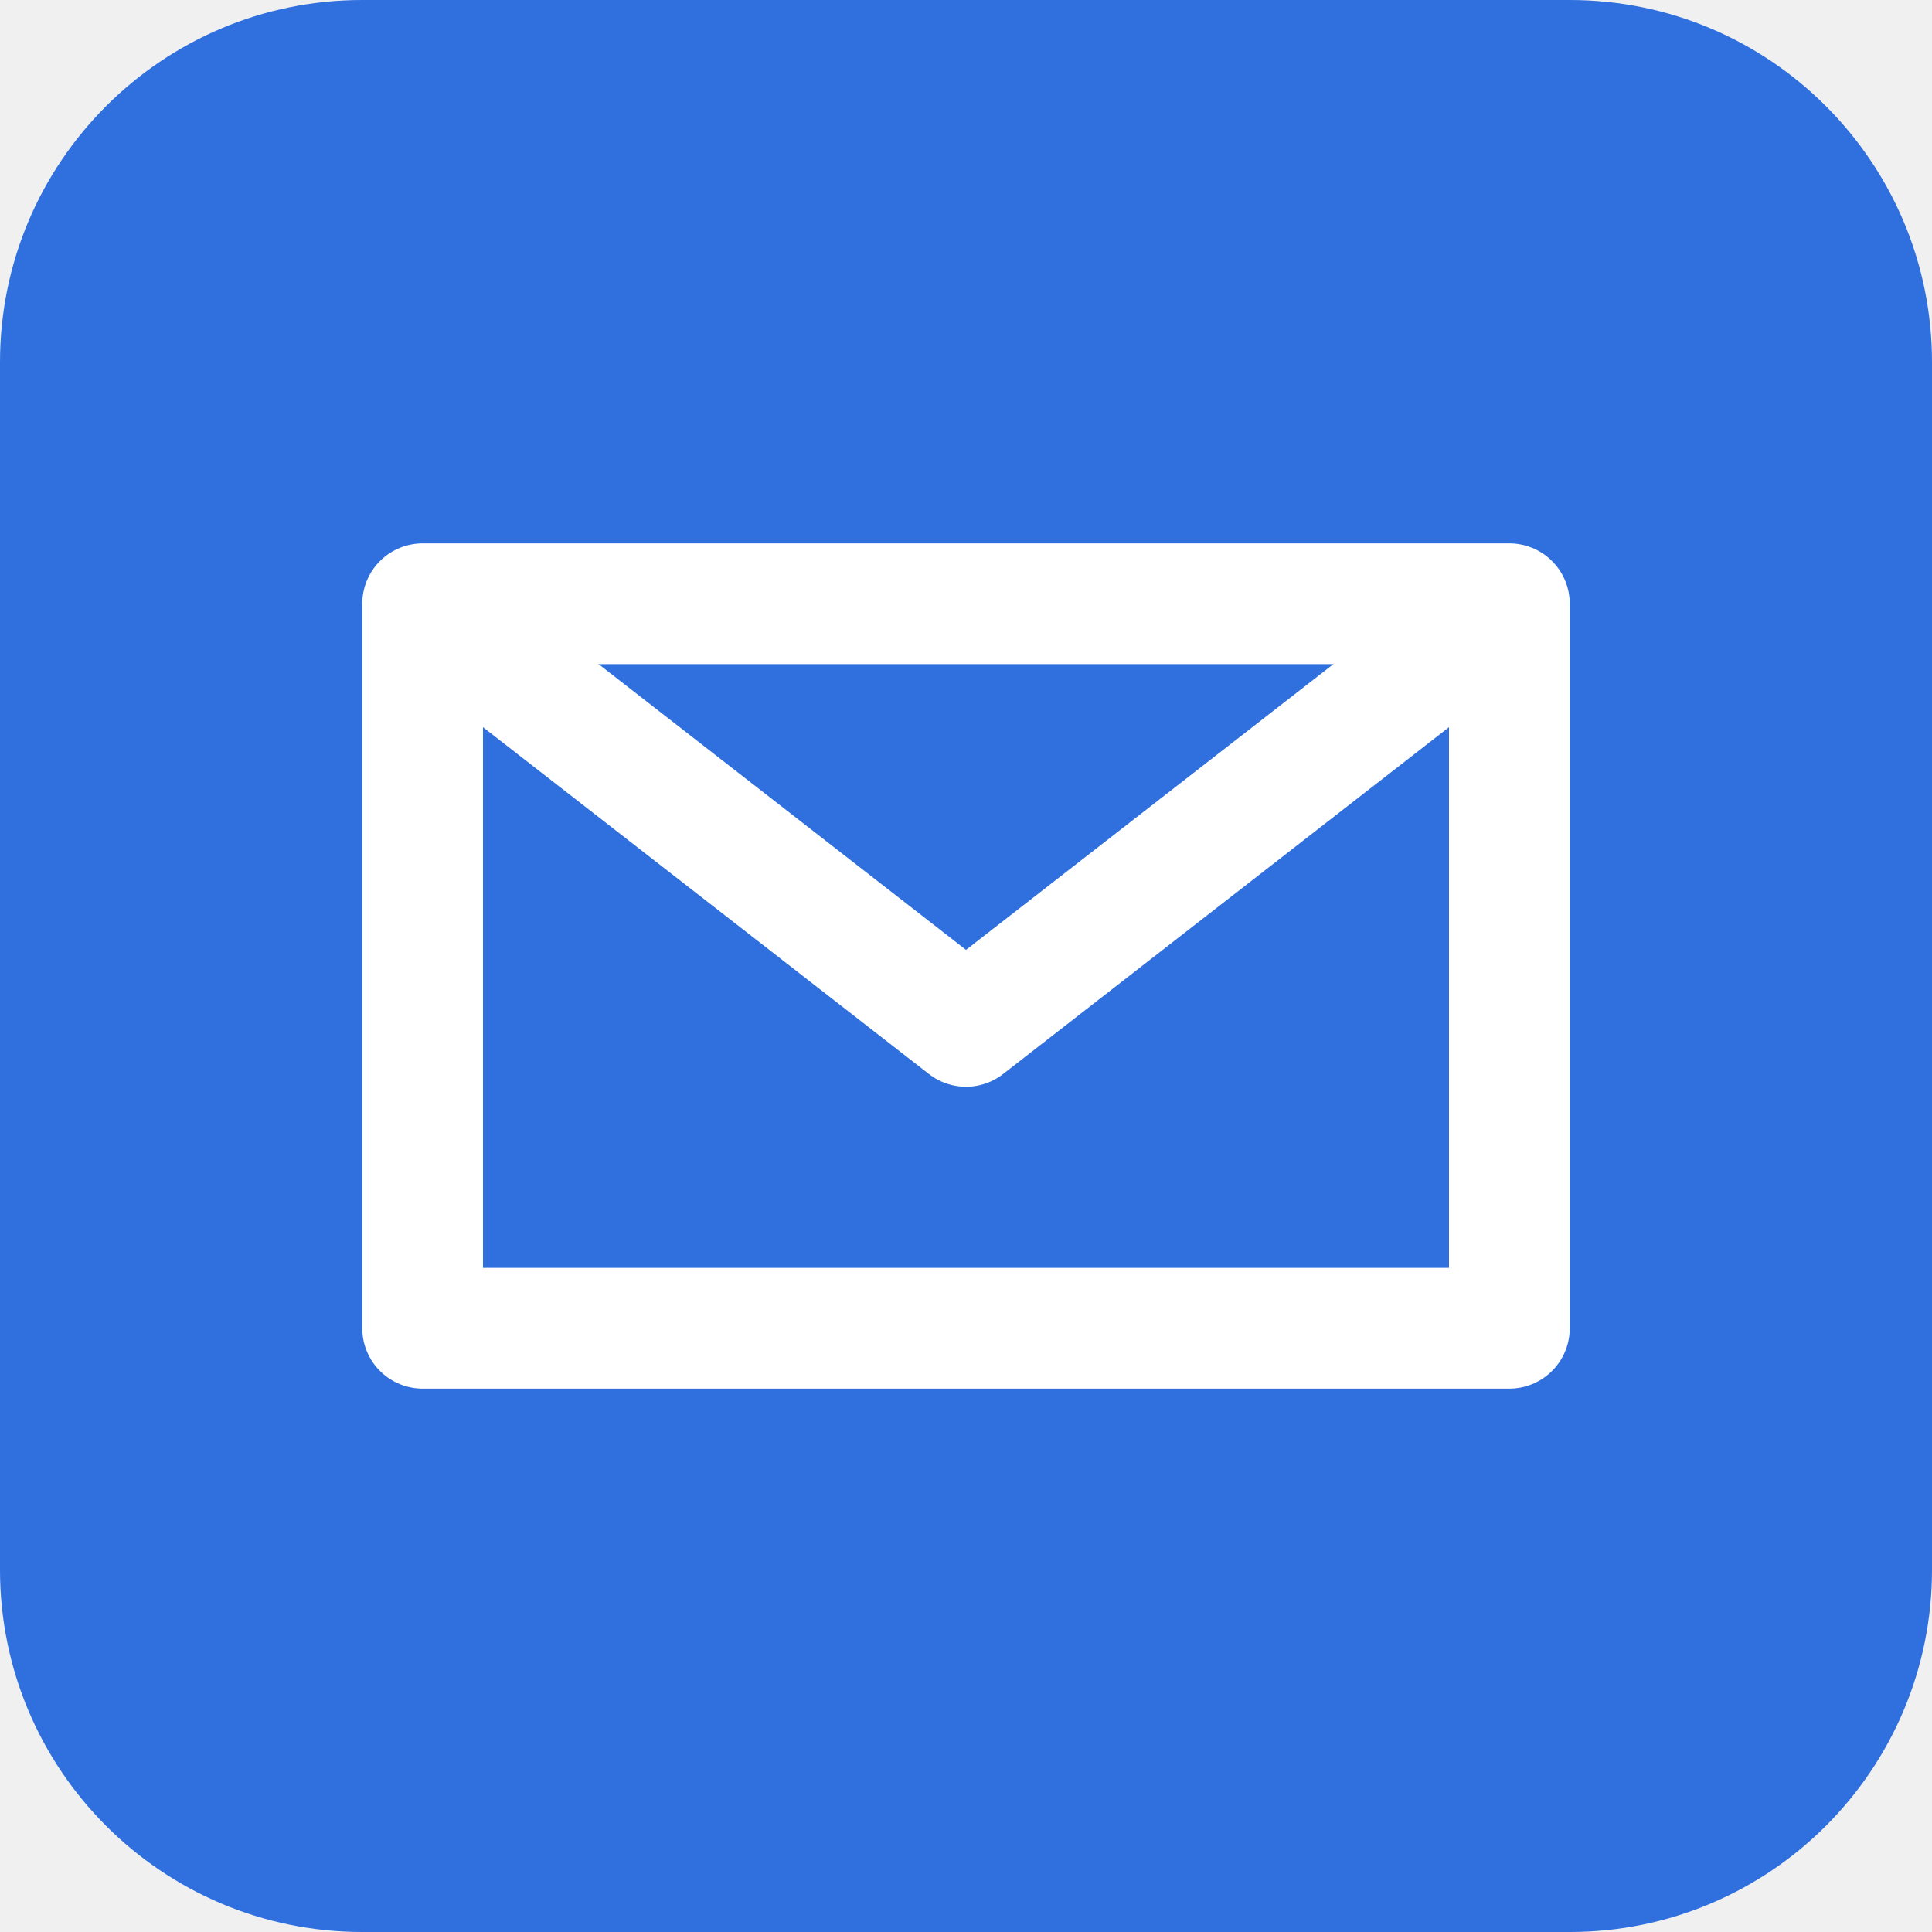
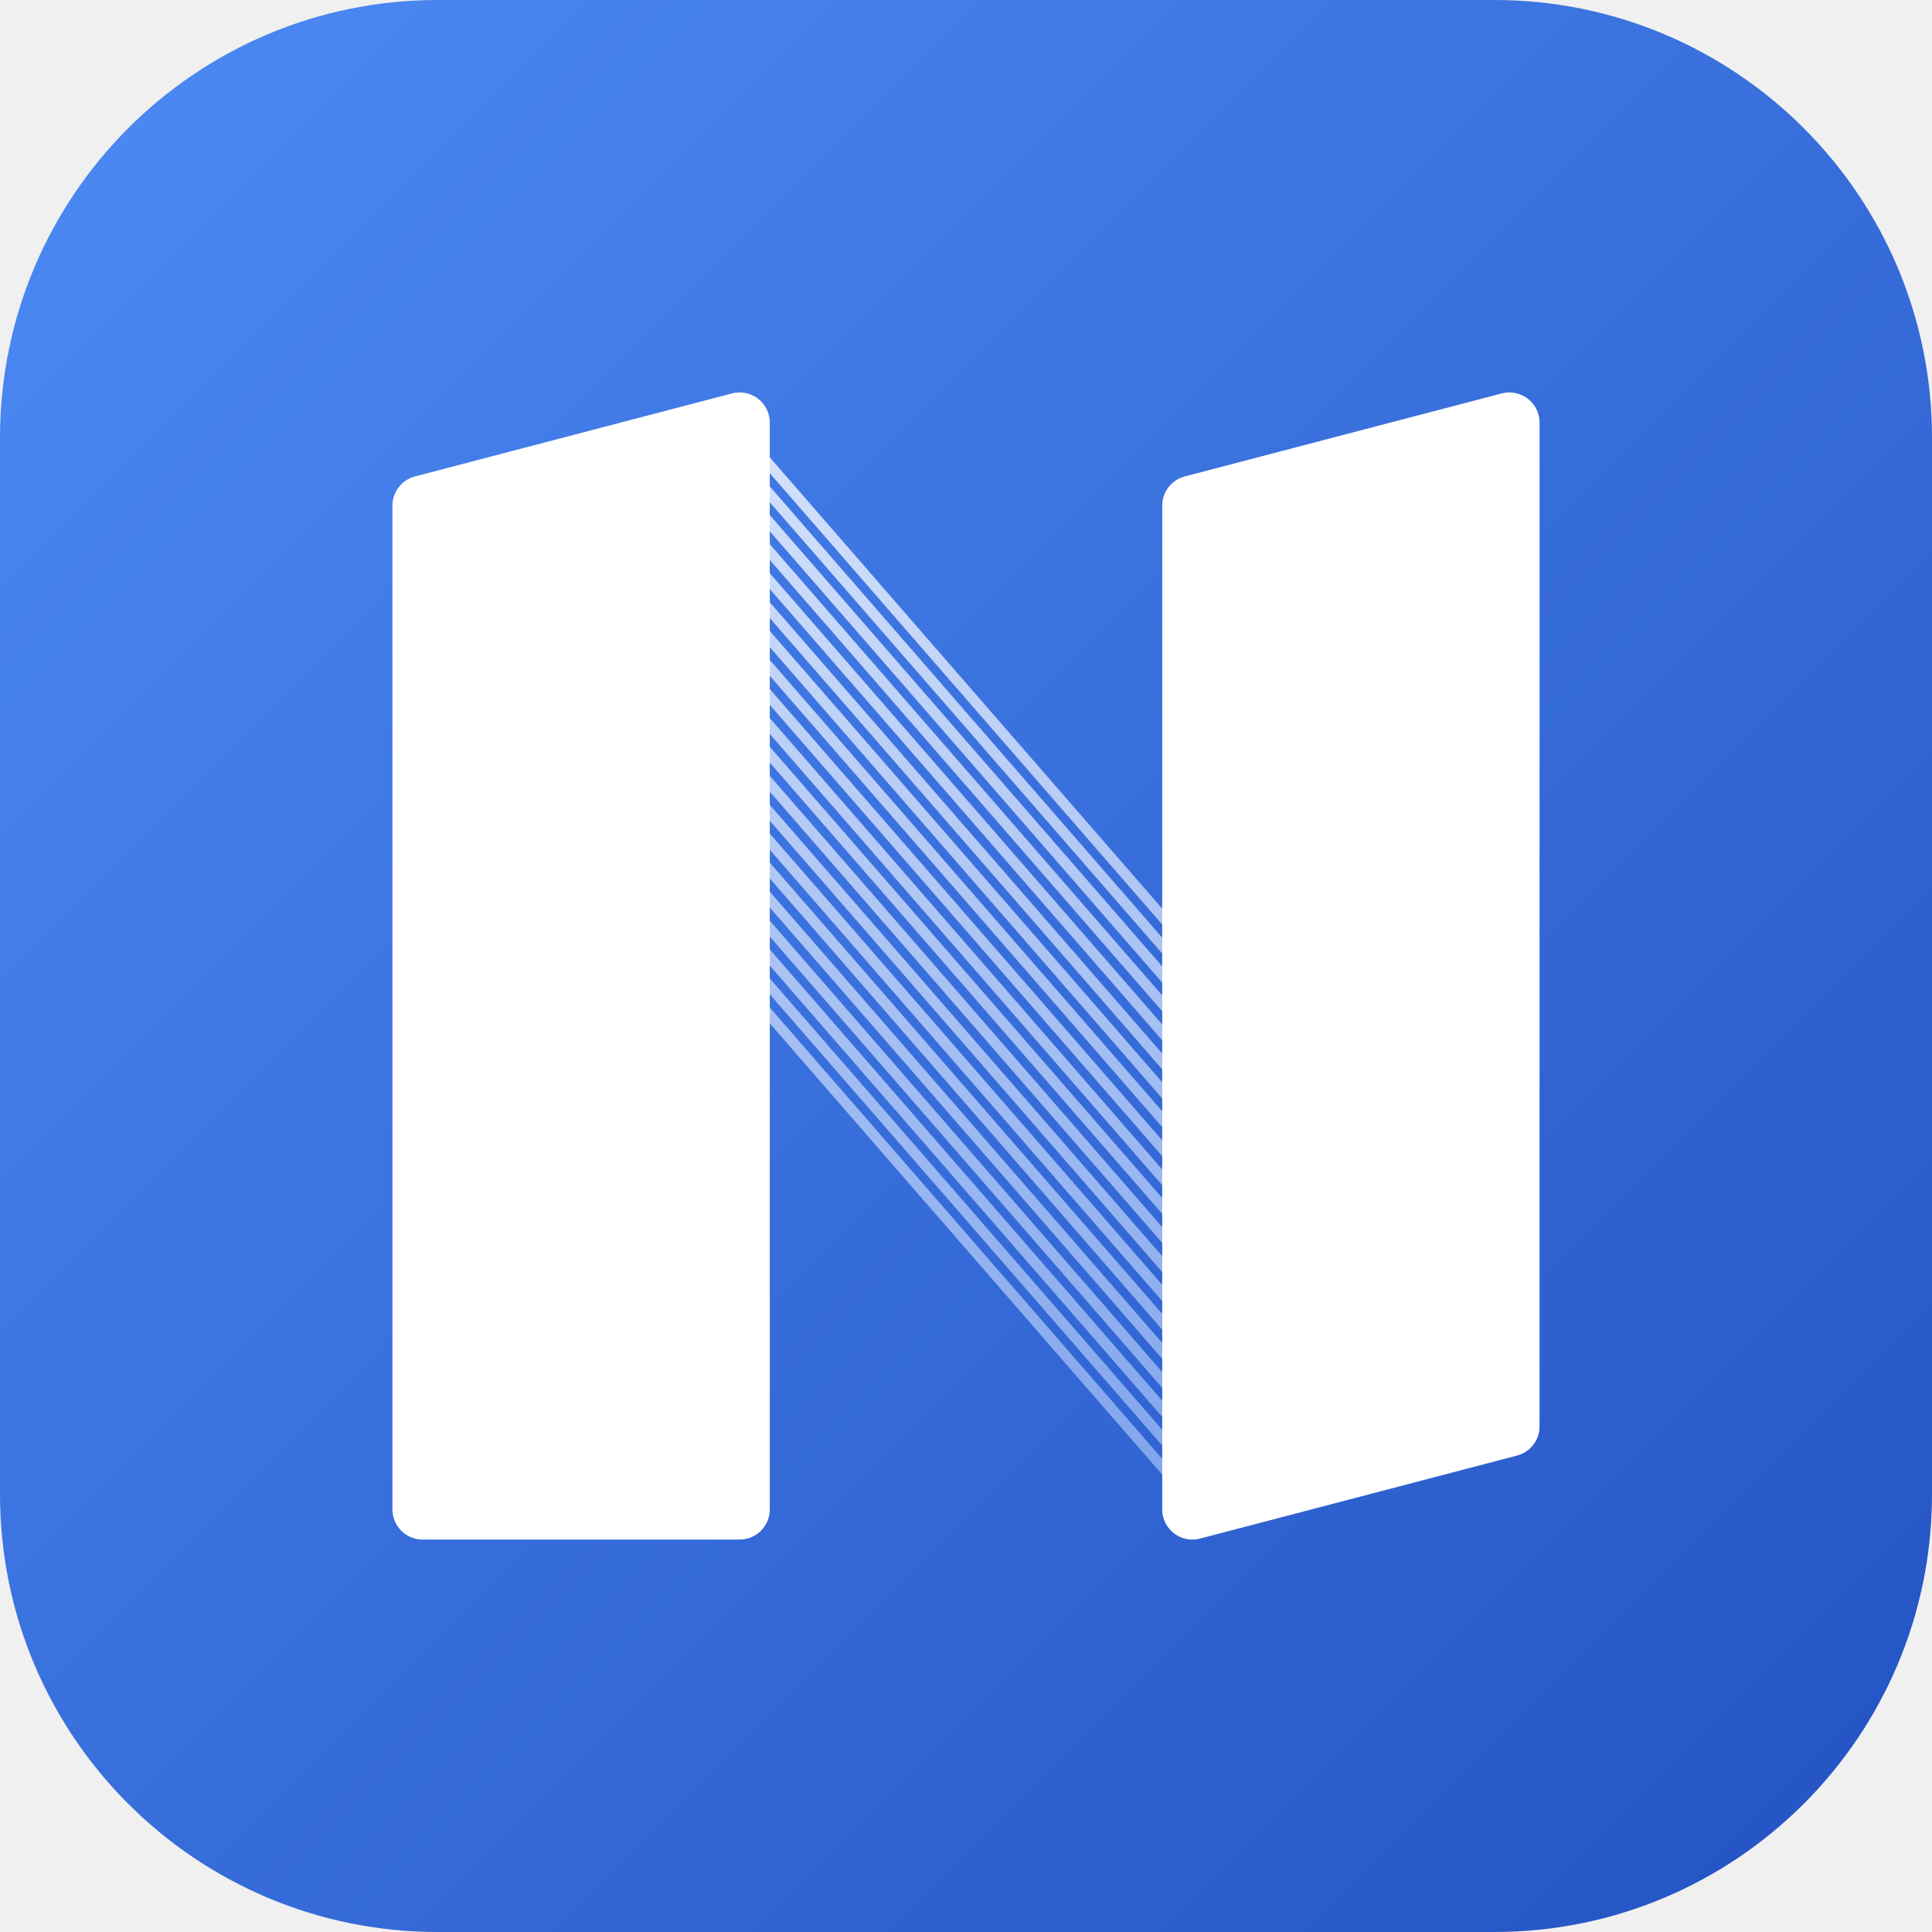
<svg xmlns="http://www.w3.org/2000/svg" viewBox="0 0 512 512">
-   <rect width="512" height="512" rx="96" fill="#2f6fde" />
-   <path d="M112 160h288v192H112z" fill="none" stroke="#fff" stroke-width="32" stroke-linejoin="round" />
-   <path d="M112 160l144 112 144-112" fill="none" stroke="#fff" stroke-width="32" stroke-linejoin="round" />
+   <defs>
+     <linearGradient id="bg" x1="0" y1="0" x2="1" y2="1">
+       <stop offset="0" stop-color="#4d8bf5" />
+       <stop offset="1" stop-color="#2352c2" />
+     </linearGradient>
+     <linearGradient id="pli" gradientUnits="userSpaceOnUse" x1="0" y1="112" x2="0" y2="400">
+       <stop offset="0" stop-color="#d6e3fc" />
+       <stop offset="1" stop-color="#7ea3ec" />
+     </linearGradient>
+   </defs>
+   <rect width="512" height="512" rx="116" fill="url(#bg)" />
+   <g fill="url(#pli)">
+     <path d="M196 112L316 250V254.2L196 116.2z" />
+     <path d="M196 119.7L316 257.7V261.9L196 123.9z" />
+     <path d="M196 127.3L316 265.3V269.6L196 131.6z" />
+     <path d="M196 135L316 273V277.2L196 139.2z" />
+     <path d="M196 142.7L316 280.7V284.9L196 146.9z" />
+     <path d="M196 150.4L316 288.4V292.6L196 154.6z" />
+     <path d="M196 158L316 296V300.3L196 162.3z" />
+     <path d="M196 165.7L316 303.7V307.9L196 169.9z" />
+     <path d="M196 173.4L316 311.4V315.6L196 177.6z" />
+     <path d="M196 181.1L316 319.1V323.3L196 185.3z" />
+     <path d="M196 188.7L316 326.7V330.9L196 192.9z" />
+     <path d="M196 196.4L316 334.4V338.6L196 200.6z" />
+     <path d="M196 204.1L316 342.1V346.3L196 208.3z" />
+     <path d="M196 211.7L316 349.7V354L196 216z" />
+     <path d="M196 219.4L316 357.4V361.6L196 223.6z" />
+     <path d="M196 227.1L316 365.1V369.3L196 231.3z" />
+     <path d="M196 234.8L316 372.8V377L196 239z" />
+     <path d="M196 242.4L316 380.4V384.7L196 246.7z" />
+     <path d="M196 250.1L316 388.1V392.3L196 254.3z" />
+     <path d="M196 257.8L316 395.8V400L196 262z" />
+   </g>
+   <g fill="#fff" stroke="#fff" stroke-width="16" stroke-linejoin="round">
+     <path d="M112 400V134l84-22v288z" />
+     <path d="M316 400l84-22V112l-84 22z" />
+   </g>
</svg>
